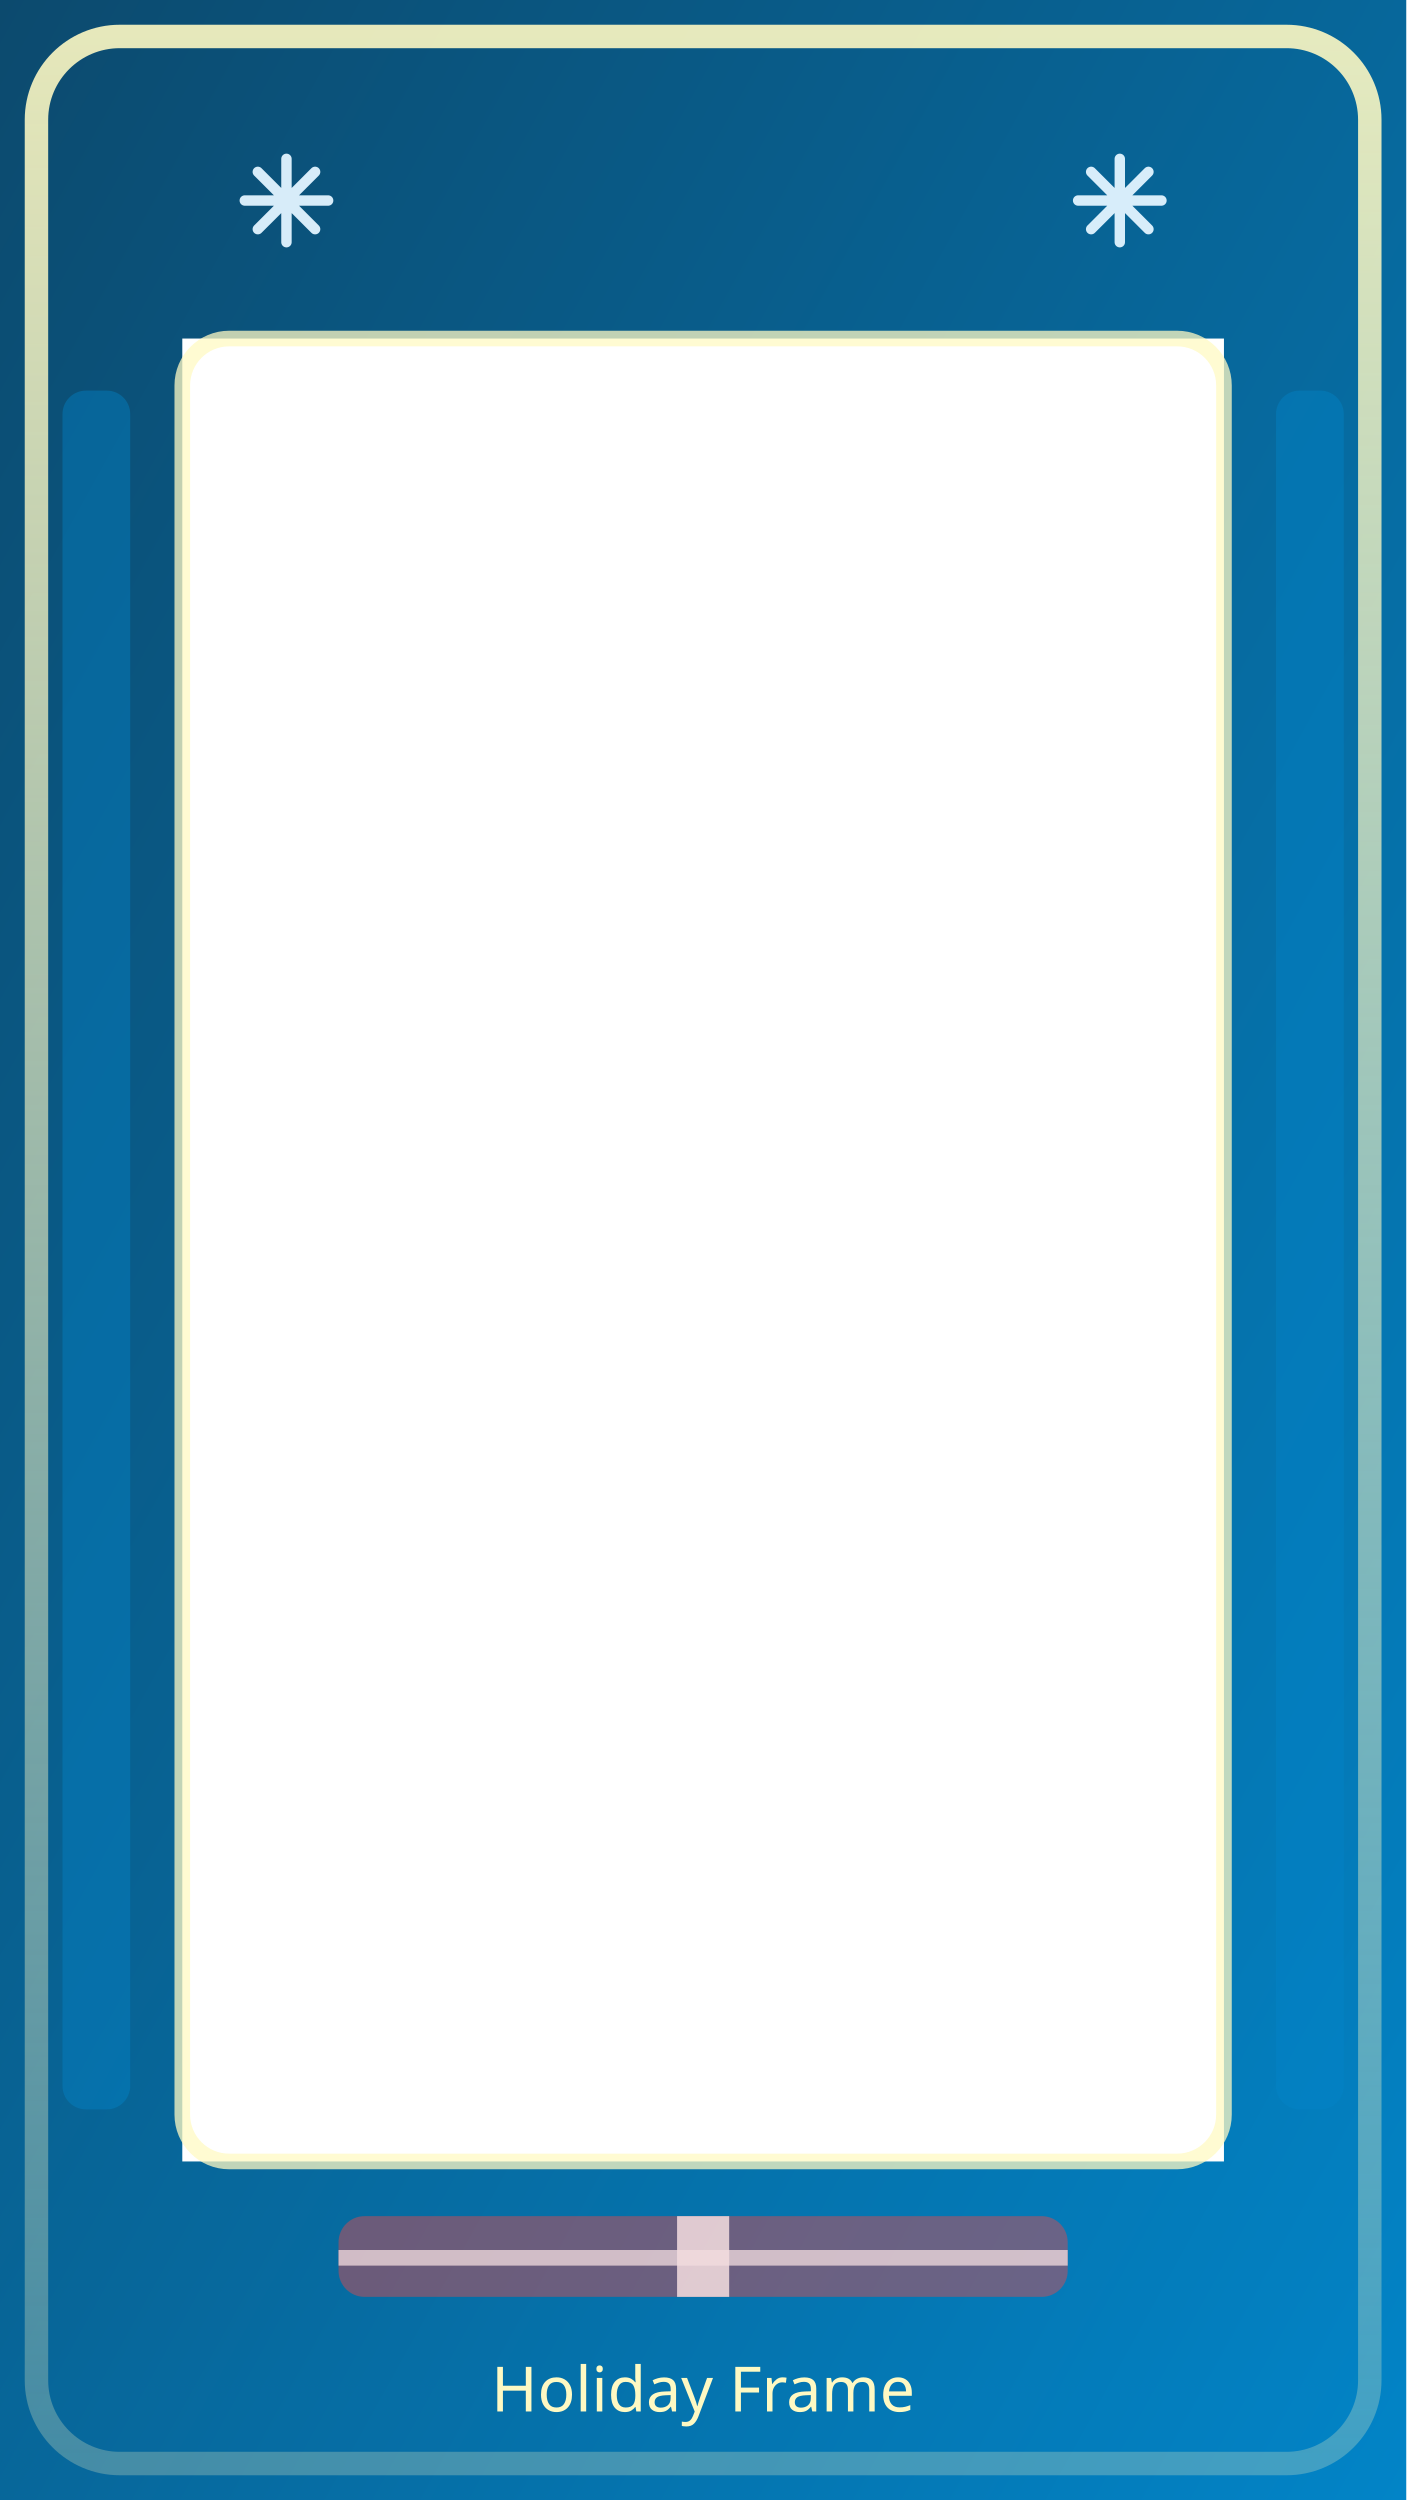
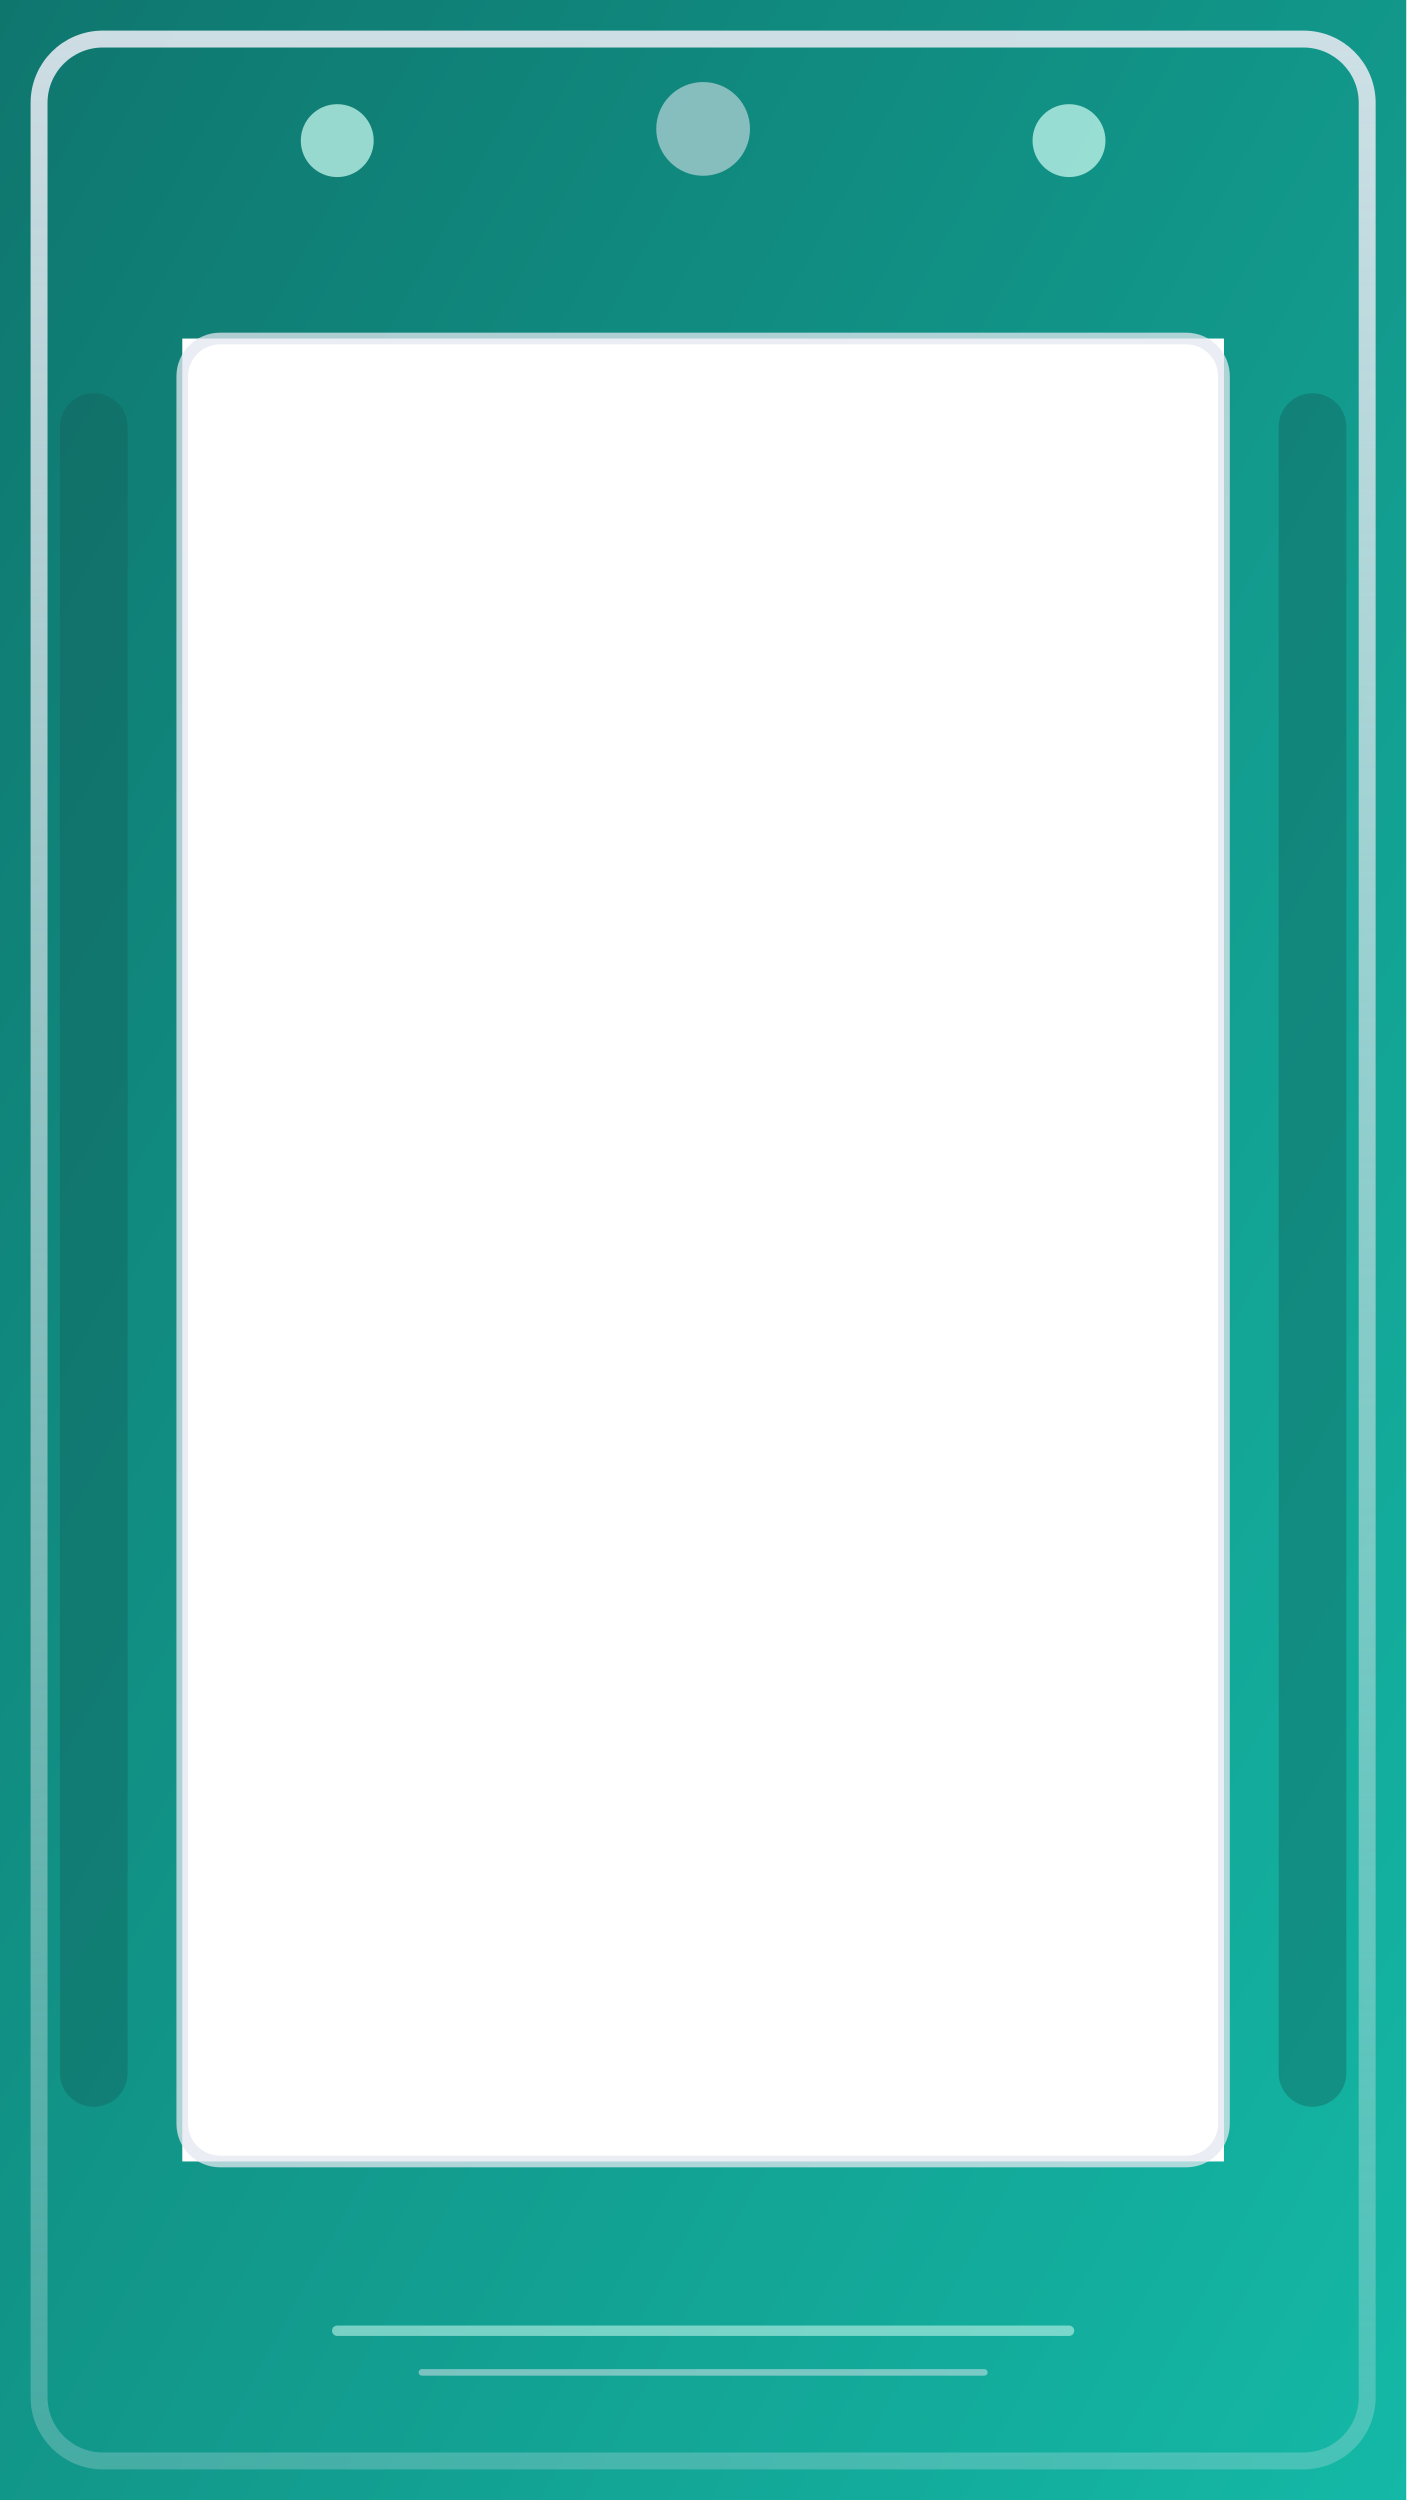
<svg xmlns="http://www.w3.org/2000/svg" viewBox="0 0 1080 1920" width="1080" height="1920">
  <defs>
    <linearGradient id="frameFill" x1="0" y1="0" x2="1" y2="1">
-       <stop offset="0%" stop-color="#0c4a6e" />
-       <stop offset="100%" stop-color="#0284c7" />
+       <stop offset="0%" stop-color="#0f766e" />
+       <stop offset="100%" stop-color="#14b8a6" />
    </linearGradient>
    <linearGradient id="edgeGlow" x1="0" y1="0" x2="0" y2="1">
-       <stop offset="0%" stop-color="#fef9c3" stop-opacity="0.9" />
-       <stop offset="100%" stop-color="#fef9c3" stop-opacity="0.25" />
+       <stop offset="0%" stop-color="#e2e8f0" stop-opacity="0.9" />
+       <stop offset="100%" stop-color="#e2e8f0" stop-opacity="0.25" />
    </linearGradient>
  </defs>
  <path d="M0 0H1080V1920H0Z M140 260H940V1660H140Z" fill="url(#frameFill)" fill-rule="evenodd" />
-   <rect x="28" y="28" width="1024" height="1864" rx="64" fill="none" stroke="url(#edgeGlow)" stroke-width="18" />
-   <rect x="140" y="260" width="800" height="1400" rx="36" fill="none" stroke="#fef9c3" stroke-opacity="0.75" stroke-width="12" />
-   <rect x="48" y="300" width="52" height="1320" rx="18" fill="#0284c7" opacity="0.42" />
-   <rect x="980" y="300" width="52" height="1320" rx="18" fill="#0284c7" opacity="0.42" />
-   <g opacity="0.96">
-     <path d="M220 122 L220 186 M188 154 L252 154 M198 132 L242 176 M198 176 L242 132" stroke="#e0f2fe" stroke-width="8" stroke-linecap="round" />
-     <path d="M860 122 L860 186 M828 154 L892 154 M838 132 L882 176 M838 176 L882 132" stroke="#e0f2fe" stroke-width="8" stroke-linecap="round" />
-     <rect x="260" y="1702" width="560" height="62" rx="20" fill="#ef4444" opacity="0.45" />
-     <rect x="520" y="1702" width="40" height="62" fill="#fee2e2" opacity="0.85" />
-     <rect x="260" y="1728" width="560" height="12" fill="#fee2e2" opacity="0.75" />
-   </g>
-   <text x="540" y="1852" text-anchor="middle" font-size="48" font-family="Verdana" fill="#fef9c3">Holiday Frame</text>
+   <rect x="30" y="30" width="1020" height="1860" rx="49" fill="none" stroke="url(#edgeGlow)" stroke-width="13" />
+   <rect x="140" y="260" width="800" height="1400" rx="29" fill="none" stroke="#e2e8f0" stroke-opacity="0.75" stroke-width="9" />
+   <rect x="46" y="302" width="52" height="1316" rx="26" fill="#115e59" opacity="0.4" />
+   <rect x="982" y="302" width="52" height="1316" rx="26" fill="#115e59" opacity="0.4" />
+   <circle cx="259" cy="108" r="28" fill="#ccfbf1" opacity="0.72" />
+   <circle cx="540" cy="99" r="36" fill="#e2e8f0" opacity="0.56" />
+   <circle cx="821" cy="108" r="28" fill="#ccfbf1" opacity="0.72" />
+   <line x1="259" y1="1790" x2="821" y2="1790" stroke="#ccfbf1" stroke-width="8" stroke-linecap="round" opacity="0.55" />
+   <line x1="324" y1="1822" x2="756" y2="1822" stroke="#e2e8f0" stroke-width="5" stroke-linecap="round" opacity="0.5" />
</svg>
